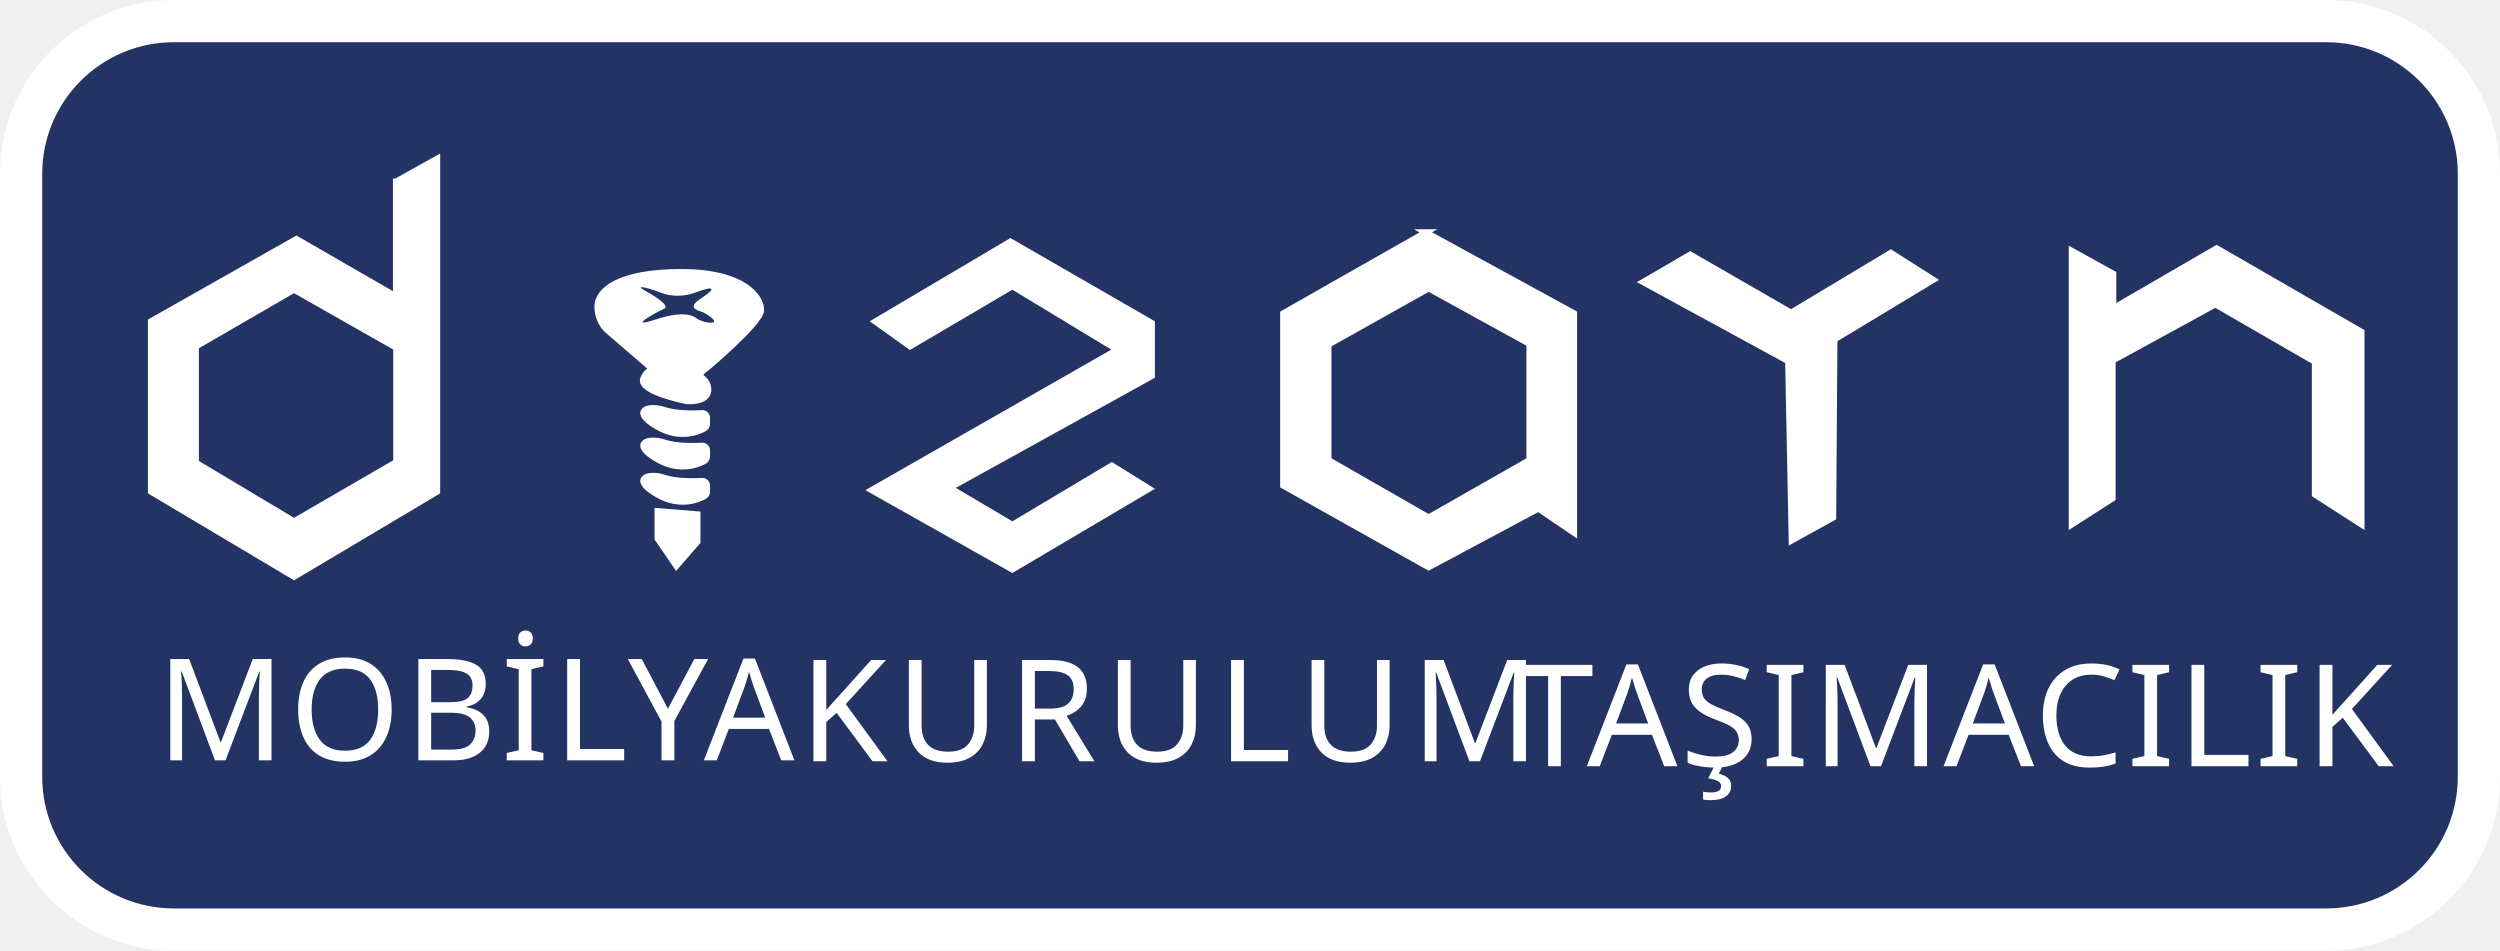
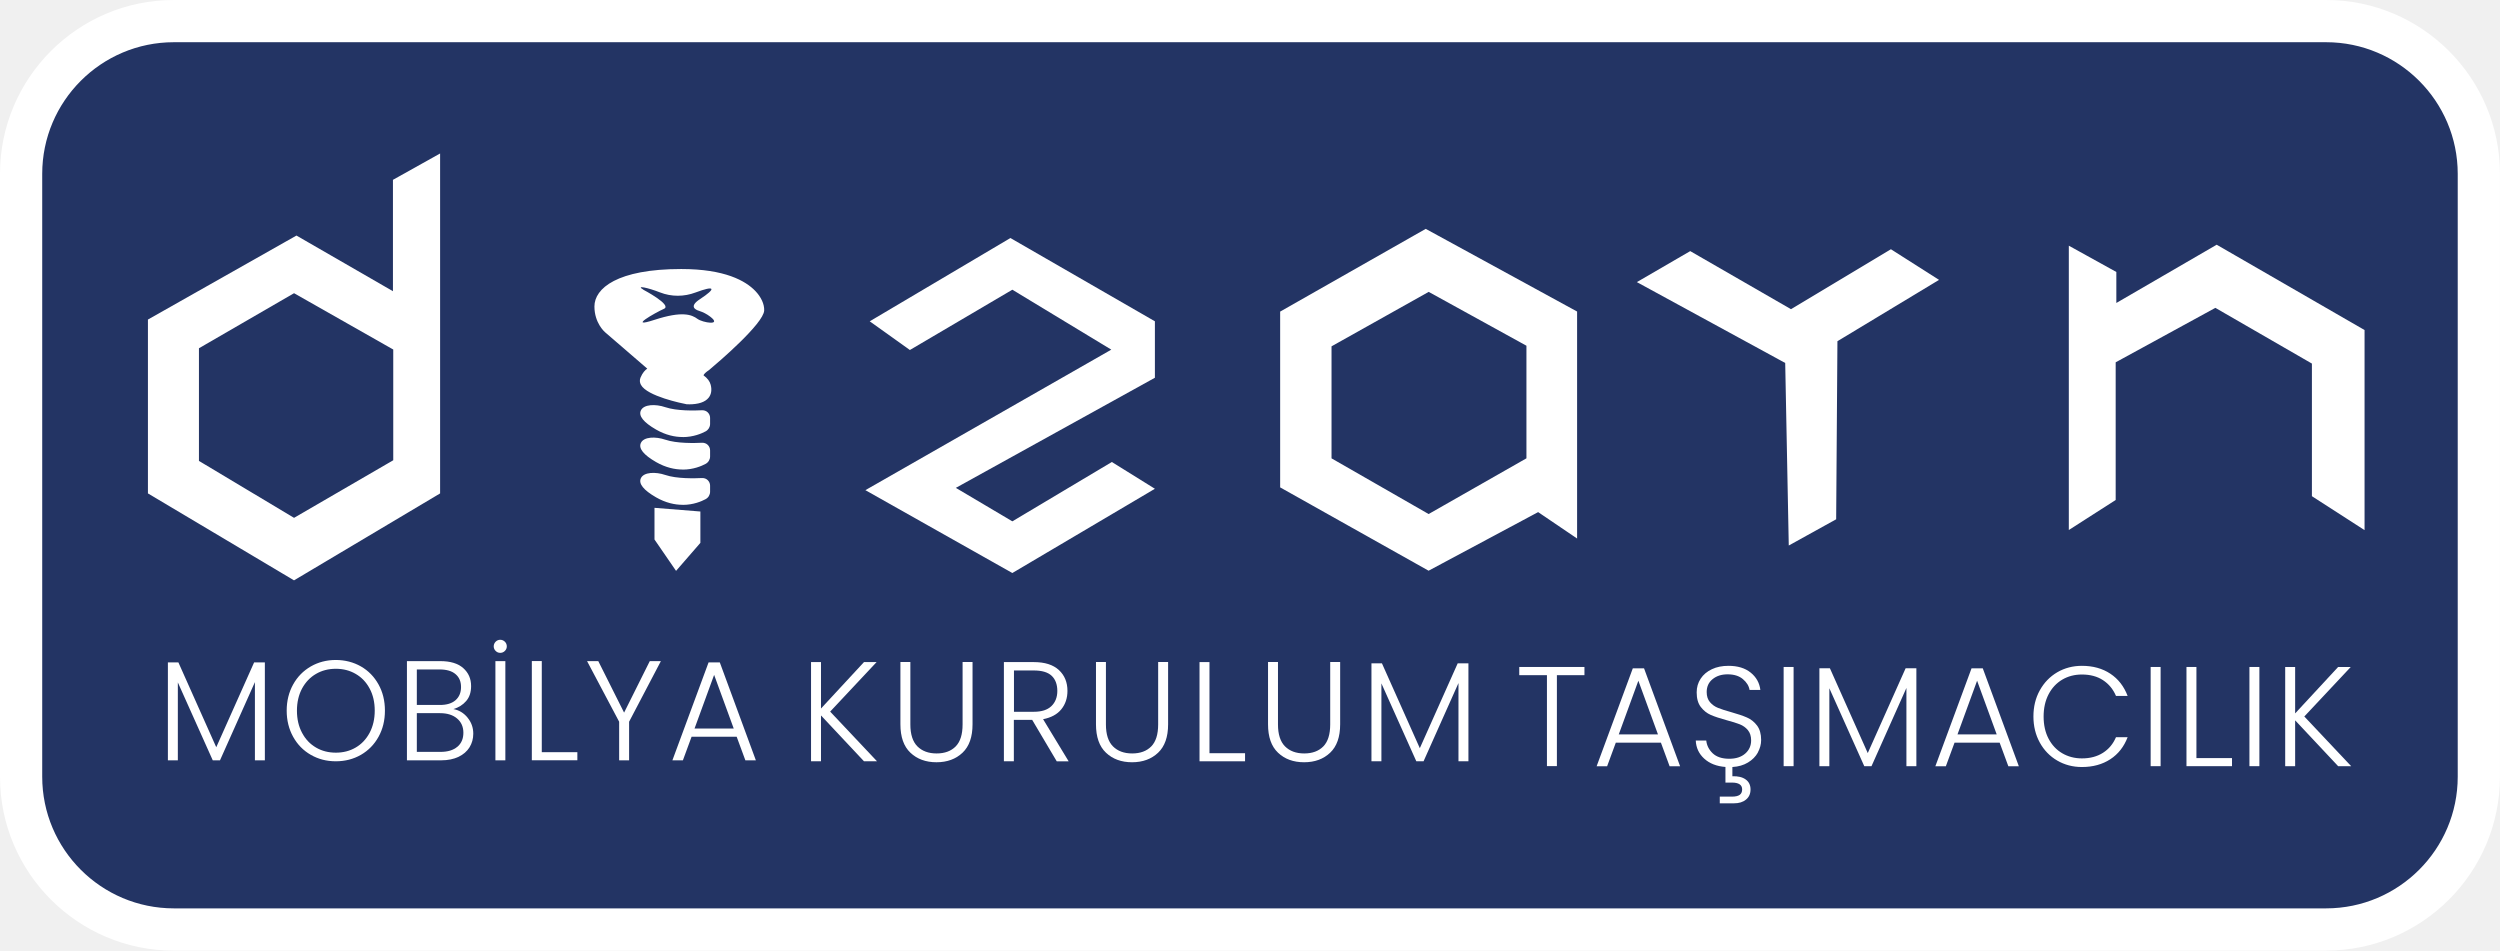
<svg xmlns="http://www.w3.org/2000/svg" id="katman_1" data-name="katman 1" viewBox="0 0 414.56 157.64">
  <defs>
    <style>
-       .cls-1, .cls-2 {
+       .cls-1 {
        fill: #233464;
      }

-       .cls-3, .cls-4, .cls-5, .cls-6, .cls-7 {
+       .cls-2 {
        fill: #fff;
-       }
- 
-       .cls-3, .cls-2 {
-         stroke: #fff;
-         stroke-miterlimit: 10;
-       }
- 
-       .cls-5 {
-         letter-spacing: .03em;
-       }
- 
-       .cls-5, .cls-6, .cls-7 {
-         font-family: Poppins-Light, Poppins;
-         font-size: 23.53px;
-         font-weight: 300;
-       }
- 
-       .cls-2 {
-         stroke-width: 7px;
-       }
- 
-       .cls-6 {
-         letter-spacing: .02em;
-       }
- 
-       .cls-7 {
-         letter-spacing: .06em;
      }
    </style>
  </defs>
-   <rect class="cls-2" x="3.5" y="3.5" width="407.56" height="150.64" rx="25.33" ry="25.33" />
-   <path class="cls-3" d="M65.66,30.11v19.04l-16.51-9.52-24.12,13.65v28.25l23.73,14.12,23.73-14.12V26.3l-6.82,3.81ZM65.71,76.61l-16.96,9.84-16.27-9.73v-19.26l16.27-9.42,16.96,9.63v18.94Z" />
-   <polygon class="cls-4" points="144.22 53.28 167.55 39.47 191.51 53.28 191.51 62.64 158.5 80.9 167.87 86.45 184.37 76.61 191.51 81.05 167.87 95.02 143.5 81.28 184.28 57.98 167.87 48.04 150.88 58.04 144.22 53.28" />
-   <path class="cls-3" d="M236.43,38.52l-23.65,13.44v28.57l24.12,13.54,18.2-9.73,5.92,4.02v-36.4l-24.6-13.44ZM253.62,76.29l-16.72,9.52-16.61-9.52v-19.15l16.61-9.31,16.72,9.2v19.26Z" />
-   <polygon class="cls-3" points="272.45 46.77 280.28 42.22 297 51.85 313.55 41.92 320.59 46.4 304.19 56.3 303.98 85.82 297.11 89.62 296.52 59.89 272.45 46.77" />
-   <polygon class="cls-3" points="343.55 41.59 343.55 86.98 350.32 82.64 350.32 59.79 367.36 50.48 383.86 60 383.86 82.01 391.59 86.98 391.59 55.03 367.57 41.17 350.43 51.11 350.43 45.4 343.55 41.59" />
-   <polygon class="cls-3" points="109.04 84.76 109.04 89.31 112.16 93.86 115.65 89.84 115.65 85.29 109.04 84.76" />
-   <path class="cls-3" d="M117.24,69.28c0-.44-.36-.79-.8-.77-1.4.08-4.33.13-6.29-.53-2.65-.9-5.71.16-1.11,2.8,3.61,2.08,6.61.89,7.73.29.29-.16.47-.46.47-.79v-1.01Z" />
-   <path class="cls-3" d="M117.24,74.68c0-.44-.36-.79-.8-.77-1.4.08-4.33.13-6.29-.53-2.65-.9-5.71.16-1.11,2.8,3.61,2.08,6.61.89,7.73.29.29-.16.47-.46.47-.79v-1.01Z" />
-   <path class="cls-3" d="M117.24,80.52c0-.44-.36-.79-.8-.77-1.4.08-4.33.13-6.29-.53-2.65-.9-5.71.16-1.11,2.8,3.61,2.08,6.61.89,7.73.29.29-.16.47-.46.47-.79v-1.01Z" />
-   <path class="cls-3" d="M107.56,60.66l-6.9-5.95s-1.59-1.35-1.59-3.89,3.33-5.71,13.89-5.71,13.33,4.29,13.25,6.35-8.97,9.52-8.97,9.52c0,0-1.7,1.03-.85,1.66.44.33.83.75.97,1.28.28,1.12.09,2.71-3.45,2.61,0,0-8.12-1.59-7.24-3.73s2.22-.99.89-2.14Z" />
+   <g>
+     <rect class="cls-1" x="3.5" y="3.5" width="407.56" height="150.64" rx="25.33" ry="25.33" />
+     <path class="cls-2" d="M385.72,157.64H28.83c-15.9,0-28.83-12.93-28.83-28.83V28.83C0,12.93,12.93,0,28.83,0h356.89c15.9,0,28.83,12.93,28.83,28.83v99.97c0,15.9-12.93,28.83-28.83,28.83ZM28.83,7c-12.04,0-21.83,9.79-21.83,21.83v99.97c0,12.04,9.79,21.83,21.83,21.83h356.89c12.04,0,21.83-9.79,21.83-21.83V28.83c0-12.04-9.79-21.83-21.83-21.83H28.83Z" />
+   </g>
+   <g>
+     <path class="cls-2" d="M65.66,30.11v19.04l-16.51-9.52-24.12,13.65v28.25l23.73,14.12,23.73-14.12V26.3l-6.82,3.81ZM65.71,76.61l-16.96,9.84-16.27-9.73v-19.26l16.27-9.42,16.96,9.63v18.94Z" />
+     <path class="cls-2" d="M48.76,96.24l-24.23-14.42v-28.83l24.63-13.93,16,9.23v-18.47l7.82-4.37v56.37l-24.23,14.42ZM25.53,81.25l23.23,13.83,23.23-13.83V27.15l-5.82,3.25v19.62l-17.01-9.81-23.62,13.36v27.67ZM48.75,87.03l-16.76-10.03v-19.83l16.77-9.7,17.46,9.91v19.52l-17.46,10.13ZM32.99,76.43l15.77,9.44,16.45-9.55v-18.36l-16.45-9.34-15.77,9.13v18.68Z" />
+   </g>
+   <polygon class="cls-2" points="144.22 53.28 167.55 39.47 191.51 53.28 191.51 62.64 158.5 80.9 167.87 86.45 184.37 76.61 191.51 81.05 167.87 95.02 143.5 81.28 184.28 57.98 167.87 48.04 150.88 58.04 144.22 53.28" />
+   <g>
+     <path class="cls-2" d="M236.43,38.52l-23.65,13.44v28.57l24.12,13.54,18.2-9.73,5.92,4.02v-36.4l-24.6-13.44ZM253.62,76.29l-16.72,9.52-16.61-9.52v-19.15l16.61-9.31,16.72,9.2v19.26Z" />
+     <path class="cls-2" d="M236.9,94.64l-24.62-13.82v-29.15l24.14-13.72,25.1,13.71v37.64l-6.46-4.38-18.17,9.72ZM213.28,80.23l23.63,13.27,18.22-9.75,5.39,3.66v-35.16l-24.09-13.16-23.15,13.16v27.98ZM236.9,86.39l-17.11-9.81v-19.73l17.11-9.59,17.22,9.48v19.84l-17.22,9.81ZM220.79,76l16.11,9.24,16.22-9.24v-18.67l-16.21-8.93-16.11,9.03v18.57Z" />
+   </g>
+   <g>
+     <polygon class="cls-2" points="272.45 46.77 280.28 42.22 297 51.85 313.55 41.92 320.59 46.4 304.19 56.3 303.98 85.82 297.11 89.62 296.52 59.89 272.45 46.77" />
+     <path class="cls-2" d="M296.62,90.46l-.59-30.27-24.6-13.41,8.85-5.14,16.71,9.63,16.57-9.94,7.98,5.08-16.85,10.17-.21,29.53-7.86,4.35ZM273.47,46.76l23.54,12.83.57,29.19,5.9-3.27.21-29.51,15.95-9.62-6.1-3.88-16.54,9.93-16.72-9.63-6.81,3.96Z" />
+   </g>
+   <g>
+     <polygon class="cls-2" points="343.55 41.59 343.55 86.98 350.32 82.64 350.32 59.79 367.36 50.48 383.86 60 383.86 82.01 391.59 86.98 391.59 55.03 367.57 41.17 350.43 51.11 350.43 45.4 343.55 41.59" />
+     <path class="cls-2" d="M392.09,87.9l-8.72-5.62v-21.99l-16.01-9.24-16.53,9.03v22.83l-7.77,4.98v-47.15l7.88,4.36v5.14l16.64-9.66,24.52,14.15v33.16ZM344.05,42.44v43.63l5.77-3.7v-22.88l17.54-9.59,17,9.81v22.02l6.72,4.33v-30.75l-23.52-13.57-17.64,10.24v-6.29l-5.88-3.25Z" />
+   </g>
+   <g>
+     <polygon class="cls-2" points="109.04 84.76 109.04 89.31 112.16 93.86 115.65 89.84 115.65 85.29 109.04 84.76" />
+     <path class="cls-2" d="M112.11,94.67l-3.58-5.21v-5.25l7.61.61v5.2l-4.04,4.65ZM109.54,89.15l2.67,3.89,2.94-3.39v-3.9l-5.61-.45v3.85Z" />
+   </g>
+   <g>
+     <path class="cls-2" d="M117.24,69.28c0-.44-.36-.79-.8-.77-1.4.08-4.33.13-6.29-.53-2.65-.9-5.71.16-1.11,2.8,3.61,2.08,6.61.89,7.73.29.29-.16.47-.46.47-.79v-1.01Z" />
+     <path class="cls-2" d="M113.21,72.47c-1.29,0-2.8-.31-4.42-1.24-2.08-1.2-2.93-2.26-2.52-3.16.47-1.04,2.43-1.1,4.05-.55,1.91.65,4.9.57,6.1.51.34-.01.68.1.93.34.25.24.4.57.4.92v1.01c0,.51-.28.98-.74,1.23-.69.37-2.04.95-3.8.95ZM108.35,68.18c-.66,0-1.1.15-1.17.3-.05.11.16.76,2.11,1.88,3.39,1.95,6.19.85,7.24.28.13-.07.21-.2.21-.35v-1.01c0-.1-.05-.17-.08-.2s-.1-.08-.19-.07c-1.56.08-4.47.12-6.48-.56-.61-.21-1.18-.29-1.64-.29Z" />
+   </g>
+   <g>
+     <path class="cls-2" d="M117.24,74.68c0-.44-.36-.79-.8-.77-1.4.08-4.33.13-6.29-.53-2.65-.9-5.71.16-1.11,2.8,3.61,2.08,6.61.89,7.73.29.29-.16.47-.46.47-.79v-1.01Z" />
+     <path class="cls-2" d="M113.21,77.86c-1.29,0-2.8-.31-4.42-1.24-2.08-1.2-2.93-2.26-2.52-3.16.47-1.05,2.43-1.1,4.05-.55,1.91.65,4.9.57,6.1.51.34-.01.68.1.93.34.25.24.4.57.4.92v1.01c0,.51-.28.98-.74,1.23-.69.37-2.04.95-3.8.95ZM108.35,73.57c-.66,0-1.1.15-1.17.3-.05.11.16.76,2.11,1.88,3.39,1.95,6.19.85,7.24.28.13-.07.21-.2.21-.35v-1.01c0-.1-.05-.17-.08-.2-.03-.03-.1-.09-.19-.07-1.56.08-4.47.12-6.48-.56-.61-.21-1.18-.29-1.64-.29Z" />
+   </g>
+   <g>
+     <path class="cls-2" d="M117.24,80.52c0-.44-.36-.79-.8-.77-1.4.08-4.33.13-6.29-.53-2.65-.9-5.71.16-1.11,2.8,3.61,2.08,6.61.89,7.73.29.29-.16.47-.46.47-.79v-1.01Z" />
+     <path class="cls-2" d="M113.21,83.71c-1.29,0-2.8-.31-4.42-1.24-2.08-1.2-2.93-2.26-2.52-3.16.47-1.04,2.43-1.1,4.05-.55,1.91.65,4.9.57,6.1.51.35-.01.68.1.93.34.25.24.4.57.4.92v1.01c0,.51-.28.98-.74,1.23-.69.37-2.04.95-3.79.95ZM108.35,79.42c-.66,0-1.1.15-1.17.3-.05.11.16.76,2.11,1.88,3.39,1.95,6.19.85,7.24.28.13-.07.21-.2.21-.35v-1.01c0-.1-.05-.17-.08-.2-.03-.03-.1-.07-.19-.07-1.56.08-4.47.12-6.47-.56-.61-.21-1.18-.29-1.64-.29Z" />
+   </g>
+   <g>
+     <path class="cls-2" d="M107.56,60.66l-6.9-5.95s-1.59-1.35-1.59-3.89,3.33-5.71,13.89-5.71,13.33,4.29,13.25,6.35-8.97,9.52-8.97,9.52c0,0-1.7,1.03-.85,1.66.44.33.83.75.97,1.28.28,1.12.09,2.71-3.45,2.61,0,0-8.12-1.59-7.24-3.73s2.22-.99.89-2.14Z" />
+     <path class="cls-2" d="M114.22,67.04c-.11,0-.22,0-.33,0-.74-.14-6.59-1.33-7.61-3.23-.21-.39-.23-.8-.07-1.19.35-.84.78-1.26,1.12-1.49-.03-.03-.06-.06-.1-.09h0l-6.9-5.95c-.07-.06-1.76-1.53-1.76-4.27,0-3,3.78-6.21,14.39-6.21,7.26,0,10.68,1.97,12.28,3.63.98,1.02,1.52,2.2,1.48,3.24-.08,2.17-7.63,8.62-9.15,9.89-.48.3-.9.71-.91.87.66.48,1.04.99,1.19,1.57.22.85.1,1.6-.35,2.15-.58.72-1.68,1.09-3.27,1.09ZM107.88,60.28c.59.51.78.68.73,1.03-.05.32-.32.44-.47.51-.24.11-.65.29-1.02,1.18-.05.11-.04.21.03.33.6,1.12,4.52,2.26,6.84,2.71,1.34.03,2.3-.21,2.71-.72.24-.31.3-.74.16-1.28-.09-.35-.35-.68-.78-1-.3-.22-.45-.53-.44-.86.04-.79,1.03-1.45,1.33-1.63,3.56-2.99,8.68-7.84,8.73-9.11.03-.76-.42-1.7-1.2-2.51-1.19-1.24-4.28-3.32-11.56-3.32-9.88,0-13.39,2.81-13.39,5.21,0,2.26,1.35,3.46,1.41,3.51l6.9,5.95Z" />
+   </g>
  <path class="cls-1" d="M106.67,48.04s4.85,2.54,3.43,3.17-6.18,3.33-1.58,1.83,6.18-.87,7.14-.16c.83.62,4.16,1.19,2.1-.38-.55-.42-1.17-.74-1.83-.95-.72-.22-1.64-.77.12-1.93,2.82-1.85,2.51-2.33-.71-1.12-1.9.72-4,.73-5.89-.01-2.04-.8-4.1-1.23-2.77-.46Z" />
-   <text class="cls-5" transform="translate(25.96 126.08)">
-     <tspan x="0" y="0">MOBİLYA</tspan>
-   </text>
-   <text class="cls-7" transform="translate(132.61 126.24)">
-     <tspan x="0" y="0">KURULUM</tspan>
-   </text>
-   <text class="cls-6" transform="translate(251.23 127.05)">
-     <tspan x="0" y="0">TAŞIMACILIK</tspan>
-   </text>
+   <g>
+     <path class="cls-2" d="M43.92,109.84v16.24h-1.65v-12.97l-5.79,12.97h-1.2l-5.79-12.92v12.92h-1.65v-16.24h1.74l6.28,14.07,6.28-14.07h1.77Z" />
+     <path class="cls-2" d="M51.54,125.17c-1.24-.71-2.22-1.71-2.93-2.99s-1.07-2.73-1.07-4.34.36-3.06,1.07-4.34,1.69-2.27,2.93-2.99c1.24-.71,2.62-1.07,4.14-1.07s2.93.36,4.17,1.07c1.24.71,2.21,1.71,2.92,2.99s1.06,2.73,1.06,4.34-.35,3.06-1.06,4.34-1.68,2.27-2.92,2.99c-1.24.71-2.63,1.07-4.17,1.07s-2.9-.36-4.14-1.07ZM58.98,123.96c.97-.56,1.74-1.38,2.31-2.44.56-1.06.85-2.29.85-3.68s-.28-2.62-.85-3.67c-.56-1.05-1.33-1.86-2.31-2.42-.97-.57-2.07-.85-3.29-.85s-2.32.28-3.29.85c-.97.56-1.74,1.37-2.31,2.42-.56,1.05-.85,2.27-.85,3.67s.28,2.62.85,3.68c.56,1.06,1.33,1.87,2.31,2.44.97.57,2.07.85,3.29.85s2.32-.28,3.29-.85Z" />
+     <path class="cls-2" d="M77.52,118.99c.64.77.96,1.66.96,2.68,0,.83-.21,1.58-.62,2.25-.42.67-1.02,1.19-1.82,1.58-.8.38-1.76.58-2.87.58h-5.69v-16.45h5.53c1.66,0,2.93.38,3.8,1.15s1.31,1.76,1.31,2.99c0,1.02-.27,1.85-.82,2.48-.55.64-1.26,1.08-2.12,1.33.93.17,1.71.64,2.35,1.41ZM69.12,116.9h3.84c1.11,0,1.97-.26,2.58-.79.6-.53.91-1.25.91-2.18s-.3-1.62-.91-2.14c-.6-.52-1.49-.78-2.65-.78h-3.77v5.88ZM75.84,123.84c.67-.57,1-1.34,1-2.33s-.35-1.78-1.05-2.37c-.7-.59-1.64-.88-2.81-.88h-3.86v6.42h3.93c1.19,0,2.12-.28,2.79-.85Z" />
+     <path class="cls-2" d="M82.19,107.94c-.21-.21-.32-.47-.32-.76s.11-.55.32-.77c.21-.21.47-.32.76-.32s.55.11.77.32c.21.21.32.47.32.77s-.11.55-.32.76c-.21.21-.47.32-.77.32s-.55-.11-.76-.32ZM83.8,109.63v16.45h-1.65v-16.45h1.65Z" />
+     <path class="cls-2" d="M89.83,124.73h5.91v1.34h-7.55v-16.45h1.65v15.11Z" />
+     <path class="cls-2" d="M109.59,109.63l-5.27,10.05v6.4h-1.65v-6.4l-5.32-10.05h1.86l4.28,8.54,4.26-8.54h1.84Z" />
+     <path class="cls-2" d="M122.16,122.17h-7.48l-1.44,3.91h-1.74l6-16.24h1.86l5.98,16.24h-1.74l-1.44-3.91ZM121.67,120.81l-3.25-8.9-3.25,8.9h6.5Z" />
+   </g>
+   <g>
+     <path class="cls-2" d="M143.27,126.24l-7.13-7.6v7.6h-1.65v-16.45h1.65v7.7l7.13-7.7h2.09l-7.7,8.21,7.77,8.24h-2.17Z" />
+     <path class="cls-2" d="M150.96,109.79v10.35c0,1.63.39,2.84,1.16,3.62.78.78,1.84,1.18,3.19,1.18s2.4-.39,3.17-1.17c.76-.78,1.14-1.99,1.14-3.64v-10.35h1.65v10.33c0,2.09-.55,3.66-1.66,4.71-1.11,1.05-2.55,1.58-4.32,1.58s-3.21-.53-4.32-1.58c-1.11-1.05-1.66-2.62-1.66-4.71v-10.33h1.65Z" />
+     <path class="cls-2" d="M175.23,126.24l-4.07-6.87h-3.04v6.87h-1.65v-16.45h4.94c1.84,0,3.23.44,4.18,1.32.95.88,1.42,2.03,1.42,3.46,0,1.19-.34,2.21-1.02,3.05-.68.84-1.69,1.38-3.02,1.64l4.24,6.99h-1.98ZM168.12,118.03h3.32c1.29,0,2.25-.31,2.91-.94.65-.63.98-1.47.98-2.52s-.31-1.92-.94-2.51c-.63-.59-1.62-.88-2.96-.88h-3.29v6.85Z" />
+     <path class="cls-2" d="M183.39,109.79v10.35c0,1.63.39,2.84,1.16,3.62.78.78,1.84,1.18,3.19,1.18s2.4-.39,3.17-1.17c.76-.78,1.14-1.99,1.14-3.64v-10.35h1.65v10.33c0,2.09-.55,3.66-1.66,4.71-1.11,1.05-2.55,1.58-4.32,1.58s-3.21-.53-4.32-1.58c-1.11-1.05-1.66-2.62-1.66-4.71v-10.33h1.65Z" />
+     <path class="cls-2" d="M200.55,124.9h5.91v1.34h-7.55v-16.45h1.65v15.11Z" />
+     <path class="cls-2" d="M211.92,109.79v10.35c0,1.63.39,2.84,1.16,3.62.78.78,1.84,1.18,3.19,1.18s2.4-.39,3.17-1.17c.76-.78,1.14-1.99,1.14-3.64v-10.35h1.65v10.33c0,2.09-.55,3.66-1.66,4.71-1.11,1.05-2.54,1.58-4.32,1.58s-3.21-.53-4.32-1.58c-1.11-1.05-1.66-2.62-1.66-4.71v-10.33h1.65Z" />
+     <path class="cls-2" d="M243.5,110v16.24h-1.65v-12.97l-5.79,12.97h-1.2l-5.79-12.92v12.92h-1.65v-16.24h1.74l6.28,14.07,6.28-14.07h1.76Z" />
+   </g>
+   <g>
+     <path class="cls-2" d="M262.74,110.6v1.36h-4.57v15.08h-1.65v-15.08h-4.59v-1.36h10.8Z" />
+     <path class="cls-2" d="M275.42,123.15h-7.48l-1.44,3.91h-1.74l6-16.24h1.86l5.98,16.24h-1.74l-1.44-3.91ZM274.93,121.78l-3.25-8.9-3.25,8.9h6.5Z" />
+     <path class="cls-2" d="M291.5,124.79c-.37.66-.91,1.21-1.64,1.65-.72.44-1.58.69-2.59.75v1.53c.93-.03,1.66.14,2.2.53.54.38.81.94.81,1.66s-.25,1.27-.75,1.68c-.5.42-1.17.62-2,.62h-2.35v-1.11h2.02c.58,0,1.01-.1,1.28-.29.27-.2.41-.5.41-.91,0-.75-.57-1.13-1.69-1.13h-1.08v-2.59c-1.46-.11-2.63-.57-3.52-1.38-.89-.81-1.35-1.81-1.4-3h1.74c.08.8.43,1.5,1.06,2.11.63.6,1.55.91,2.75.91,1.11,0,2-.29,2.65-.86.65-.57.98-1.3.98-2.18,0-.71-.18-1.27-.54-1.71-.36-.43-.81-.75-1.34-.96s-1.27-.44-2.21-.69c-1.1-.3-1.97-.59-2.61-.87s-1.19-.72-1.65-1.32c-.46-.6-.68-1.4-.68-2.42,0-.85.22-1.6.66-2.27s1.06-1.19,1.86-1.57c.8-.38,1.72-.56,2.75-.56,1.52,0,2.75.37,3.68,1.12s1.47,1.71,1.61,2.88h-1.79c-.11-.67-.48-1.27-1.11-1.8-.63-.53-1.47-.79-2.54-.79-.99,0-1.81.26-2.47.79-.66.53-.99,1.24-.99,2.15,0,.69.18,1.25.54,1.67.36.42.81.75,1.35.96s1.27.46,2.2.71c1.07.3,1.93.59,2.59.88.66.29,1.22.73,1.67,1.33.45.6.68,1.4.68,2.4,0,.72-.19,1.41-.55,2.07Z" />
+     <path class="cls-2" d="M297.42,110.6v16.45h-1.65v-16.45h1.65Z" />
+     <path class="cls-2" d="M317.78,110.81v16.24h-1.65v-12.97l-5.79,12.97h-1.2l-5.79-12.92v12.92h-1.65v-16.24h1.74l6.28,14.07,6.28-14.07h1.77Z" />
+     <path class="cls-2" d="M331.59,123.15h-7.48l-1.44,3.91h-1.74l6-16.24h1.86l5.98,16.24h-1.74l-1.44-3.91ZM331.1,121.78l-3.25-8.9-3.25,8.9h6.5Z" />
+     <path class="cls-2" d="M338.25,114.47c.71-1.28,1.67-2.27,2.89-2.99,1.22-.71,2.59-1.07,4.09-1.07,1.84,0,3.41.44,4.72,1.31,1.31.87,2.26,2.1,2.86,3.68h-1.93c-.47-1.11-1.19-1.98-2.15-2.61s-2.13-.94-3.5-.94c-1.21,0-2.29.28-3.26.85-.96.57-1.72,1.38-2.27,2.44-.55,1.06-.82,2.29-.82,3.68s.27,2.62.82,3.67c.55,1.05,1.31,1.86,2.27,2.42s2.05.85,3.26.85c1.37,0,2.53-.31,3.5-.93s1.68-1.48,2.15-2.58h1.93c-.6,1.57-1.55,2.79-2.87,3.65-1.32.86-2.89,1.29-4.71,1.29-1.51,0-2.87-.36-4.09-1.07s-2.19-1.71-2.89-2.98-1.06-2.71-1.06-4.33.35-3.06,1.06-4.34Z" />
+     <path class="cls-2" d="M358.28,110.6v16.45h-1.65v-16.45h1.65Z" />
+     <path class="cls-2" d="M364.21,125.71h5.91v1.34h-7.55v-16.45h1.65v15.11Z" />
+     <path class="cls-2" d="M374.66,110.6v16.45h-1.65v-16.45h1.65Z" />
+     <path class="cls-2" d="M387.72,127.05l-7.13-7.6v7.6h-1.65v-16.45h1.65v7.7l7.13-7.7h2.09l-7.7,8.21,7.77,8.24h-2.17Z" />
+   </g>
</svg>
